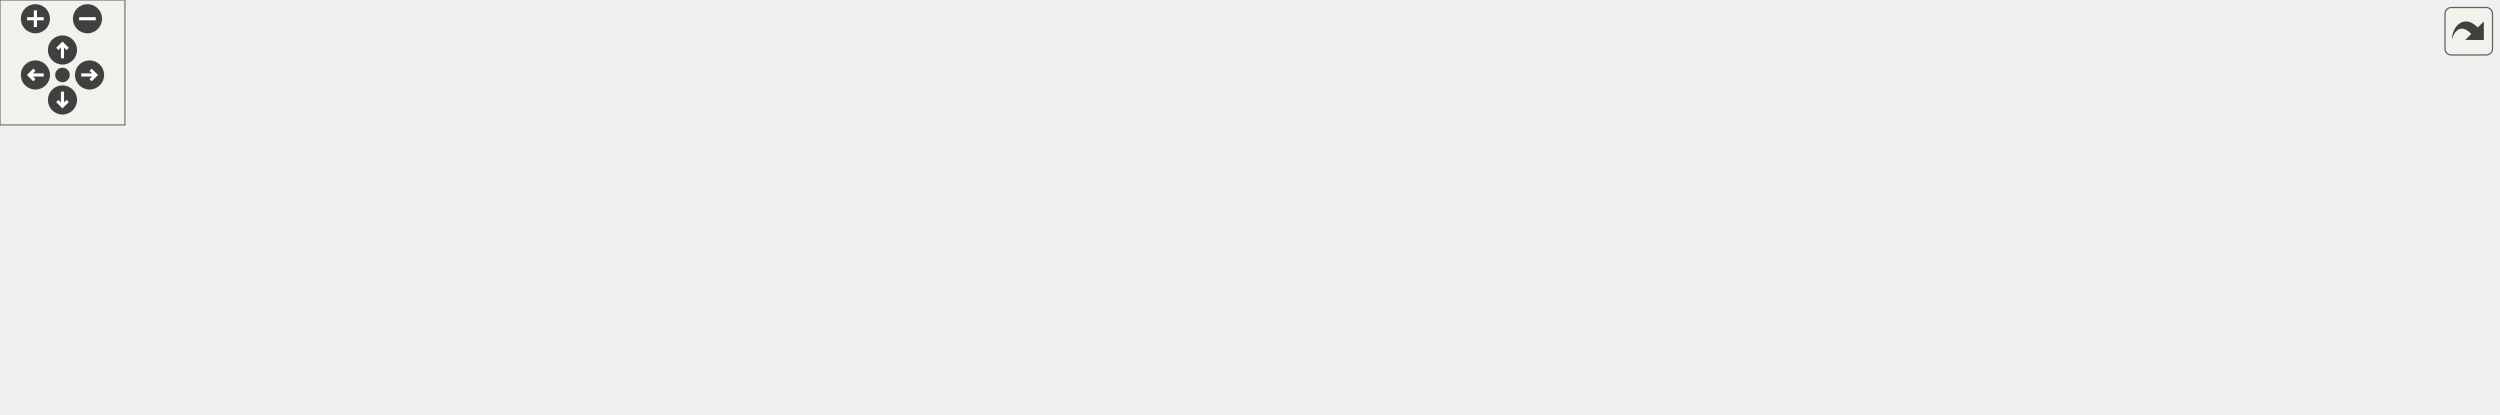
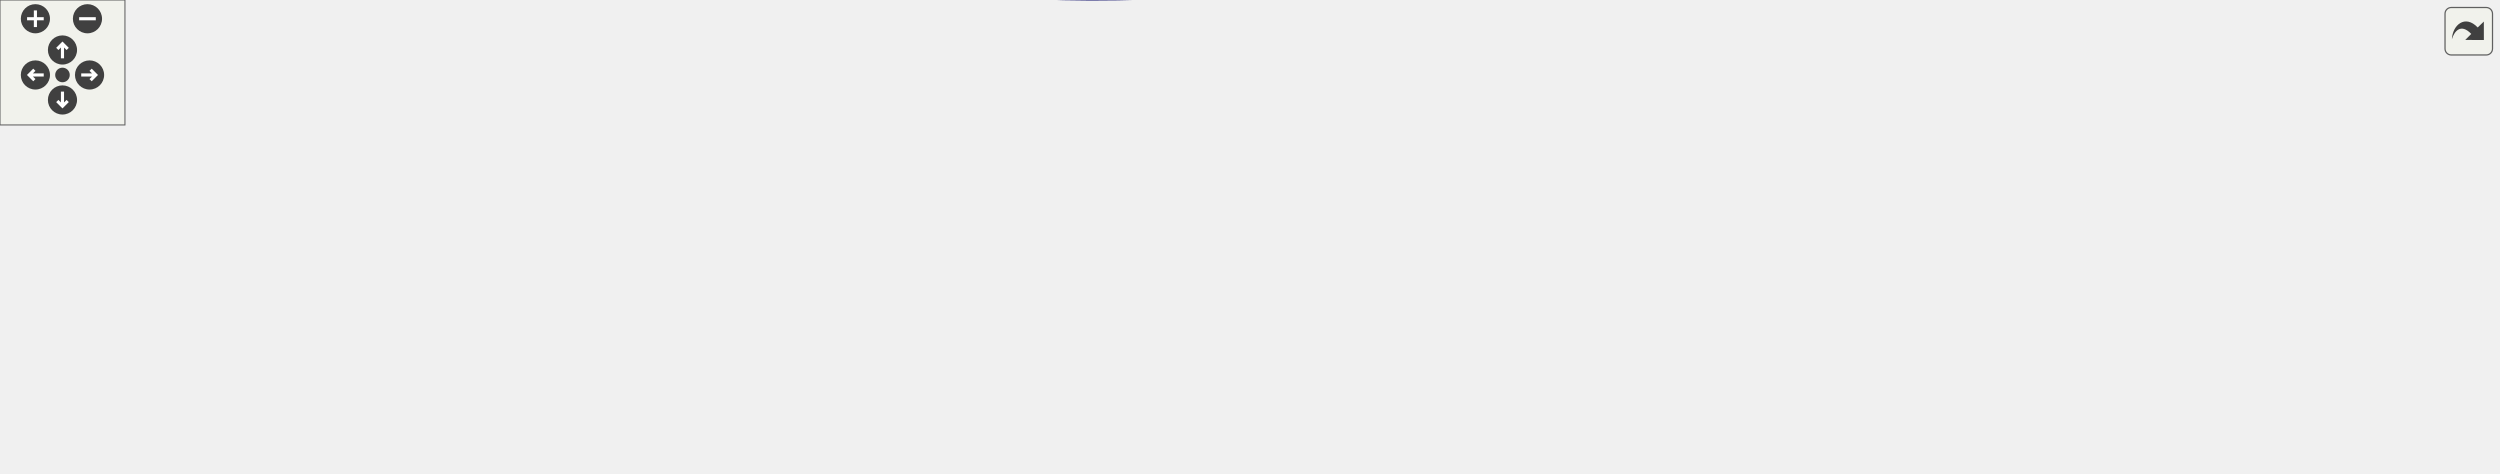
<svg xmlns="http://www.w3.org/2000/svg" xmlns:xlink="http://www.w3.org/1999/xlink" id="main" version="1.1" xml:space="preserve">
  <defs>
    <circle id="rim" cx="0" cy="0" r="7" />
    <circle id="rim2" cx="0" cy="0" r="3.5" />
    <g id="zoomPlus">
      <use xlink:href="#rim" fill="#404040">
        <set attributeName="fill" to="#808080" begin="zoomplus.mouseover" end="zoomplus.mouseout" />
      </use>
      <path d="M-4,0h8M0,-4v8" fill="none" stroke="white" stroke-width="1.5" pointer-events="none" />
    </g>
    <g id="zoomMin">
      <use xlink:href="#rim" fill="#404040">
        <set attributeName="fill" to="#808080" begin="zoomminus.mouseover" end="zoomminus.mouseout" />
      </use>
      <path d="M-4,0h8" fill="none" stroke="white" stroke-width="1.5" pointer-events="none" />
    </g>
    <g id="dirArrow">
      <path fill="none" stroke="white" stroke-width="1.5" d="M0,-3.0v7 M-2.5,-0.5L0,-3.0L2.5,-0.5" />
    </g>
    <g id="resetDef">
      <use xlink:href="#rim2" fill="#404040">
        <set attributeName="fill" to="#808080" begin="reset.mouseover" end="reset.mouseout" />
      </use>
    </g>
  </defs>
  <svg id="graph" class="graph">
    <g id="viewport">
      <g id="node1" class="node">
-         <polygon fill="#bfbfbf" stroke="black" points="0,-57.5 0,-78.5 142,-78.5 142,-57.5 0,-57.5" />
-         <text text-anchor="middle" x="71" y="-65.5" font-family="FreeSans" font-size="10.00">Urho3D::Input::ResetState</text>
+         <polygon fill="#bfbfbf" stroke="black" points="0,-98.215 0,-119.215 142,-119.215 142,-98.215 0,-98.215" />
+         <text text-anchor="middle" x="71" y="-106.215" font-family="FreeSans" font-size="10.00">Urho3D::Input::ResetState</text>
      </g>
      <g id="node3" class="node">
        <a xlink:href="class_urho3_d_1_1_input.html#a2b19913a84b72c17a1079b821ec18564" target="_top" xlink:title="Initialize when screen mode initially set.">
-           <polygon fill="none" stroke="black" points="702,-39.5 702,-60.5 830,-60.5 830,-39.5 702,-39.5" />
-           <text text-anchor="middle" x="766" y="-47.5" font-family="FreeSans" font-size="10.00">Urho3D::Input::Initialize</text>
+           <polygon fill="none" stroke="black" points="702,-80.215 702,-101.215 830,-101.215 830,-80.215 702,-80.215" />
+           <text text-anchor="middle" x="766" y="-88.215" font-family="FreeSans" font-size="10.00">Urho3D::Input::Initialize</text>
        </a>
      </g>
      <g id="edge2" class="edge">
-         <path fill="none" stroke="midnightblue" d="M152.322,-65.894C291.97,-62.277 574.573,-54.958 701.6,-51.668" />
-         <polygon fill="midnightblue" stroke="midnightblue" points="152.017,-62.4 142.111,-66.158 152.198,-69.398 152.017,-62.4" />
+         <path fill="none" stroke="midnightblue" d="M152.252,-109.554C160.944,-109.62 169.655,-109.676 178,-109.715 394.898,-110.729 449.738,-121.342 666,-104.715 677.623,-103.822 689.956,-102.448 701.845,-100.903" />
+         <polygon fill="midnightblue" stroke="midnightblue" points="152.109,-106.053 142.081,-109.473 152.052,-113.053 152.109,-106.053" />
      </g>
      <g id="node7" class="node">
        <a xlink:href="class_urho3_d_1_1_input.html#ac0a172bd8f0568c96db9ceb0b46ed0e5" target="_top" xlink:title="Handle screen mode event.">
-           <polygon fill="none" stroke="black" points="866.5,-0.5 866.5,-21.5 1049.5,-21.5 1049.5,-0.5 866.5,-0.5" />
-           <text text-anchor="middle" x="958" y="-8.5" font-family="FreeSans" font-size="10.00">Urho3D::Input::HandleScreenMode</text>
+           <polygon fill="none" stroke="black" points="866.5,-119.215 866.5,-140.215 1049.5,-140.215 1049.5,-119.215 866.5,-119.215" />
+           <text text-anchor="middle" x="958" y="-127.215" font-family="FreeSans" font-size="10.00">Urho3D::Input::HandleScreenMode</text>
        </a>
      </g>
-       <g id="edge22" class="edge">
-         <path fill="none" stroke="midnightblue" d="M119.088,-54.975C185.54,-38.15 309.439,-11 417,-11 417,-11 417,-11 591,-11 684.821,-11 792.133,-11 866.375,-11" />
-         <polygon fill="midnightblue" stroke="midnightblue" points="118.136,-51.605 109.318,-57.479 119.874,-58.386 118.136,-51.605" />
+       <g id="edge26" class="edge">
+         <path fill="none" stroke="midnightblue" d="M118.272,-121.762C184.508,-138.865 308.954,-166.715 417,-166.715 417,-166.715 417,-166.715 591,-166.715 697.304,-166.715 820.058,-151.158 893.23,-140.219" />
+         <polygon fill="midnightblue" stroke="midnightblue" points="119.102,-118.362 108.541,-119.219 117.331,-125.134 119.102,-118.362" />
      </g>
      <g id="node10" class="node">
        <a xlink:href="class_urho3_d_1_1_input.html#a31ac853b836e1c4bb1106a984aefd1f6" target="_top" xlink:title="Prepare input state for application gaining input focus.">
-           <polygon fill="none" stroke="black" points="178.5,-117.5 178.5,-138.5 317.5,-138.5 317.5,-117.5 178.5,-117.5" />
-           <text text-anchor="middle" x="248" y="-125.5" font-family="FreeSans" font-size="10.00">Urho3D::Input::GainFocus</text>
+           <polygon fill="none" stroke="black" points="178.5,-37.215 178.5,-58.215 317.5,-58.215 317.5,-37.215 178.5,-37.215" />
+           <text text-anchor="middle" x="248" y="-45.215" font-family="FreeSans" font-size="10.00">Urho3D::Input::GainFocus</text>
        </a>
      </g>
      <g id="edge10" class="edge">
-         <path fill="none" stroke="midnightblue" d="M106.95,-82.254C127.597,-90.234 154.095,-100.13 178,-108 187.964,-111.28 198.826,-114.536 208.955,-117.438" />
-         <polygon fill="midnightblue" stroke="midnightblue" points="108.204,-78.986 97.615,-78.622 105.666,-85.509 108.204,-78.986" />
+         <path fill="none" stroke="midnightblue" d="M108.612,-94.537C129.057,-86.949 154.829,-77.575 178,-69.715 189.461,-65.828 202.055,-61.796 213.363,-58.262" />
+         <polygon fill="midnightblue" stroke="midnightblue" points="107.187,-91.333 99.038,-98.104 109.631,-97.892 107.187,-91.333" />
      </g>
-       <g id="node17" class="node">
+       <g id="node18" class="node">
        <a xlink:href="class_urho3_d_1_1_input.html#ac35fd7d54a42a16634d28a227d4e7581" target="_top" xlink:title="Prepare input state for application losing input focus.">
-           <polygon fill="none" stroke="black" points="178,-77.5 178,-98.5 318,-98.5 318,-77.5 178,-77.5" />
-           <text text-anchor="middle" x="248" y="-85.5" font-family="FreeSans" font-size="10.00">Urho3D::Input::LoseFocus</text>
+           <polygon fill="none" stroke="black" points="178,-79.215 178,-100.215 318,-100.215 318,-79.215 178,-79.215" />
+           <text text-anchor="middle" x="248" y="-87.215" font-family="FreeSans" font-size="10.00">Urho3D::Input::LoseFocus</text>
        </a>
      </g>
-       <g id="edge18" class="edge">
-         <path fill="none" stroke="midnightblue" d="M152.196,-77.175C160.741,-78.14 169.376,-79.116 177.782,-80.066" />
-         <polygon fill="midnightblue" stroke="midnightblue" points="152.557,-73.693 142.228,-76.048 151.771,-80.649 152.557,-73.693" />
+       <g id="edge20" class="edge">
+         <path fill="none" stroke="midnightblue" d="M152.196,-99.999C160.741,-99.082 169.376,-98.155 177.782,-97.253" />
+         <polygon fill="midnightblue" stroke="midnightblue" points="151.797,-96.522 142.228,-101.069 152.544,-103.482 151.797,-96.522" />
      </g>
      <g id="node5" class="node">
        <a xlink:href="class_urho3_d_1_1_input.html#a48199becd3824e420e4bce2ed6a03c12" target="_top" xlink:title="Construct.">
-           <polygon fill="none" stroke="black" points="1086.5,-19.5 1086.5,-40.5 1199.5,-40.5 1199.5,-19.5 1086.5,-19.5" />
-           <text text-anchor="middle" x="1143" y="-27.5" font-family="FreeSans" font-size="10.00">Urho3D::Input::Input</text>
+           <polygon fill="none" stroke="black" points="1086.5,-99.215 1086.5,-120.215 1199.5,-120.215 1199.5,-99.215 1086.5,-99.215" />
+           <text text-anchor="middle" x="1143" y="-107.215" font-family="FreeSans" font-size="10.00">Urho3D::Input::Input</text>
        </a>
      </g>
      <g id="edge4" class="edge">
-         <path fill="none" stroke="midnightblue" d="M840.771,-46.033C913.013,-42.201 1020.85,-36.48 1086.28,-33.009" />
-         <polygon fill="midnightblue" stroke="midnightblue" points="840.181,-42.56 830.38,-46.585 840.552,-49.55 840.181,-42.56" />
+         <path fill="none" stroke="midnightblue" d="M840.771,-94.484C913.013,-98.124 1020.85,-103.559 1086.28,-106.857" />
+         <polygon fill="midnightblue" stroke="midnightblue" points="840.544,-90.968 830.38,-93.96 840.191,-97.959 840.544,-90.968" />
      </g>
      <g id="edge6" class="edge">
-         <path fill="none" stroke="midnightblue" d="M827.585,-37.491C852.933,-32.342 881.971,-26.443 906.203,-21.521" />
-         <polygon fill="midnightblue" stroke="midnightblue" points="826.808,-34.077 817.705,-39.497 828.202,-40.937 826.808,-34.077" />
+         <path fill="none" stroke="midnightblue" d="M827.585,-103.225C852.933,-108.374 881.971,-114.272 906.203,-119.194" />
+         <polygon fill="midnightblue" stroke="midnightblue" points="828.202,-99.779 817.705,-101.218 826.808,-106.638 828.202,-99.779" />
      </g>
      <g id="edge8" class="edge">
-         <path fill="none" stroke="midnightblue" d="M1059.67,-21.441C1068.83,-22.383 1077.88,-23.312 1086.44,-24.191" />
-         <polygon fill="midnightblue" stroke="midnightblue" points="1059.99,-17.957 1049.69,-20.416 1059.28,-24.92 1059.99,-17.957" />
+         <path fill="none" stroke="midnightblue" d="M1059.67,-118.724C1068.83,-117.733 1077.88,-116.755 1086.44,-115.83" />
+         <polygon fill="midnightblue" stroke="midnightblue" points="1059.25,-115.249 1049.69,-119.803 1060.01,-122.208 1059.25,-115.249" />
+       </g>
+       <g id="edge18" class="edge">
+         <path fill="none" stroke="midnightblue" d="M291.979,-34.388C369.589,-13.121 535.025,22.052 666,-19.715 703.528,-31.683 739.04,-63.432 755.851,-80.122" />
+         <polygon fill="midnightblue" stroke="midnightblue" points="290.755,-31.096 282.068,-37.16 292.641,-37.837 290.755,-31.096" />
      </g>
      <g id="node12" class="node">
        <a xlink:href="class_urho3_d_1_1_input.html#ab4cd4fe34682b2d90183f181718c6125" target="_top" xlink:title="Poll for window messages. Called by HandleBeginFrame().">
-           <polygon fill="none" stroke="black" points="354.5,-83.5 354.5,-104.5 479.5,-104.5 479.5,-83.5 354.5,-83.5" />
-           <text text-anchor="middle" x="417" y="-91.5" font-family="FreeSans" font-size="10.00">Urho3D::Input::Update</text>
+           <polygon fill="none" stroke="black" points="354.5,-37.215 354.5,-58.215 479.5,-58.215 479.5,-37.215 354.5,-37.215" />
+           <text text-anchor="middle" x="417" y="-45.215" font-family="FreeSans" font-size="10.00">Urho3D::Input::Update</text>
        </a>
      </g>
      <g id="edge12" class="edge">
-         <path fill="none" stroke="midnightblue" d="M310.819,-115.362C328.58,-111.789 347.712,-107.94 364.777,-104.506" />
-         <polygon fill="midnightblue" stroke="midnightblue" points="309.659,-112.025 300.546,-117.429 311.04,-118.887 309.659,-112.025" />
+         <path fill="none" stroke="midnightblue" d="M327.782,-47.715C336.745,-47.715 345.78,-47.715 354.48,-47.715" />
+         <polygon fill="midnightblue" stroke="midnightblue" points="327.715,-44.215 317.714,-47.715 327.714,-51.215 327.715,-44.215" />
      </g>
      <g id="node14" class="node">
        <a xlink:href="class_urho3_d_1_1_input.html#a147c4675aa679dbf4d9702b3d3d6b921" target="_top" xlink:title="Handle frame start event.">
-           <polygon fill="none" stroke="black" points="516,-77 516,-111 666,-111 666,-77 516,-77" />
-           <text text-anchor="start" x="524" y="-98" font-family="FreeSans" font-size="10.00">Urho3D::Input::HandleBegin</text>
-           <text text-anchor="middle" x="591" y="-85" font-family="FreeSans" font-size="10.00">Frame</text>
+           <polygon fill="none" stroke="black" points="516,-28.715 516,-62.715 666,-62.715 666,-28.715 516,-28.715" />
+           <text text-anchor="start" x="524" y="-49.715" font-family="FreeSans" font-size="10.00">Urho3D::Input::HandleBegin</text>
+           <text text-anchor="middle" x="591" y="-36.715" font-family="FreeSans" font-size="10.00">Frame</text>
        </a>
      </g>
      <g id="edge14" class="edge">
-         <path fill="none" stroke="midnightblue" d="M490.084,-94C498.592,-94 507.283,-94 515.819,-94" />
-         <polygon fill="midnightblue" stroke="midnightblue" points="489.818,-90.5 479.818,-94 489.818,-97.5 489.818,-90.5" />
+         <path fill="none" stroke="midnightblue" d="M490.084,-46.875C498.592,-46.777 507.283,-46.678 515.819,-46.579" />
+         <polygon fill="midnightblue" stroke="midnightblue" points="489.777,-43.378 479.818,-46.993 489.858,-50.378 489.777,-43.378" />
      </g>
      <g id="edge16" class="edge">
-         <path fill="none" stroke="midnightblue" d="M668.565,-74.498C687.657,-69.698 707.387,-64.737 724.058,-60.545" />
-         <polygon fill="midnightblue" stroke="midnightblue" points="667.504,-71.156 658.66,-76.989 669.211,-77.944 667.504,-71.156" />
+         <path fill="none" stroke="midnightblue" d="M666.901,-65.233C686.916,-70.379 707.755,-75.738 725.129,-80.206" />
+         <polygon fill="midnightblue" stroke="midnightblue" points="667.717,-61.829 657.16,-62.728 665.973,-68.608 667.717,-61.829" />
      </g>
-       <g id="edge20" class="edge">
-         <path fill="none" stroke="midnightblue" d="M328.375,-90.853C337.081,-91.163 345.847,-91.474 354.3,-91.774" />
-         <polygon fill="midnightblue" stroke="midnightblue" points="328.321,-87.35 318.203,-90.492 328.073,-94.345 328.321,-87.35" />
+       <g id="edge24" class="edge">
+         <path fill="none" stroke="midnightblue" d="M328.152,-89.87C430.984,-90.069 607.323,-90.409 701.792,-90.591" />
+         <polygon fill="midnightblue" stroke="midnightblue" points="328.136,-86.37 318.129,-89.851 328.122,-93.37 328.136,-86.37" />
+       </g>
+       <g id="edge22" class="edge">
+         <path fill="none" stroke="midnightblue" d="M300.587,-76.646C324.413,-70.725 352.207,-63.818 374.661,-58.237" />
+         <polygon fill="midnightblue" stroke="midnightblue" points="299.506,-73.308 290.646,-79.117 301.195,-80.102 299.506,-73.308" />
      </g>
    </g>
  </svg>
  <g id="navigator" transform="translate(0 0)" fill="#404254">
    <rect fill="#f2f5e9" fill-opacity="0.5" stroke="#606060" stroke-width=".5" x="0" y="0" width="60" height="60" />
    <use id="zoomplus" xlink:href="#zoomPlus" x="17" y="9" />
    <use id="zoomminus" xlink:href="#zoomMin" x="42" y="9" />
    <use id="reset" xlink:href="#resetDef" x="30" y="36" />
    <g id="arrowUp" xlink:href="#dirArrow" transform="translate(30 24)">
      <use xlink:href="#rim" fill="#404040">
        <set attributeName="fill" to="#808080" begin="arrowUp.mouseover" end="arrowUp.mouseout" />
      </use>
      <path fill="none" stroke="white" stroke-width="1.5" d="M0,-3.0v7 M-2.5,-0.5L0,-3.0L2.5,-0.5" />
    </g>
    <g id="arrowRight" xlink:href="#dirArrow" transform="rotate(90) translate(36 -43)">
      <use xlink:href="#rim" fill="#404040">
        <set attributeName="fill" to="#808080" begin="arrowRight.mouseover" end="arrowRight.mouseout" />
      </use>
      <path fill="none" stroke="white" stroke-width="1.5" d="M0,-3.0v7 M-2.5,-0.5L0,-3.0L2.5,-0.5" />
    </g>
    <g id="arrowDown" xlink:href="#dirArrow" transform="rotate(180) translate(-30 -48)">
      <use xlink:href="#rim" fill="#404040">
        <set attributeName="fill" to="#808080" begin="arrowDown.mouseover" end="arrowDown.mouseout" />
      </use>
      <path fill="none" stroke="white" stroke-width="1.5" d="M0,-3.0v7 M-2.5,-0.5L0,-3.0L2.5,-0.5" />
    </g>
    <g id="arrowLeft" xlink:href="#dirArrow" transform="rotate(270) translate(-36 17)">
      <use xlink:href="#rim" fill="#404040">
        <set attributeName="fill" to="#808080" begin="arrowLeft.mouseover" end="arrowLeft.mouseout" />
      </use>
      <path fill="none" stroke="white" stroke-width="1.5" d="M0,-3.0v7 M-2.5,-0.5L0,-3.0L2.5,-0.5" />
    </g>
  </g>
  <svg viewBox="0 0 15 15" width="100%" height="30px" preserveAspectRatio="xMaxYMin meet">
    <g id="arrow_out" transform="scale(0.3 0.3)">
      <a xlink:href="class_urho3_d_1_1_input_a0131572cfae7e4fc8d150c6efae41f72_icgraph_org.svg" target="_base">
        <rect id="button" ry="5" rx="5" y="6" x="6" height="38" width="38" fill="#f2f5e9" fill-opacity="0.5" stroke="#606060" stroke-width="1.0" />
        <path id="arrow" d="M 11.5,31.437 C 11.94,20.098 22.043,11.323 32.159,21.979 L 37.069,17.246 C 37.069,17.246 37.088,32 37.088,32 L 22.16,31.978 C 22.16,31.978 26.998,27.14 26.998,27.14 C 18.529,18.264 13.292,25.23 11.5,31.437 z" style="fill:#404040;" />
      </a>
    </g>
  </svg>
</svg>
